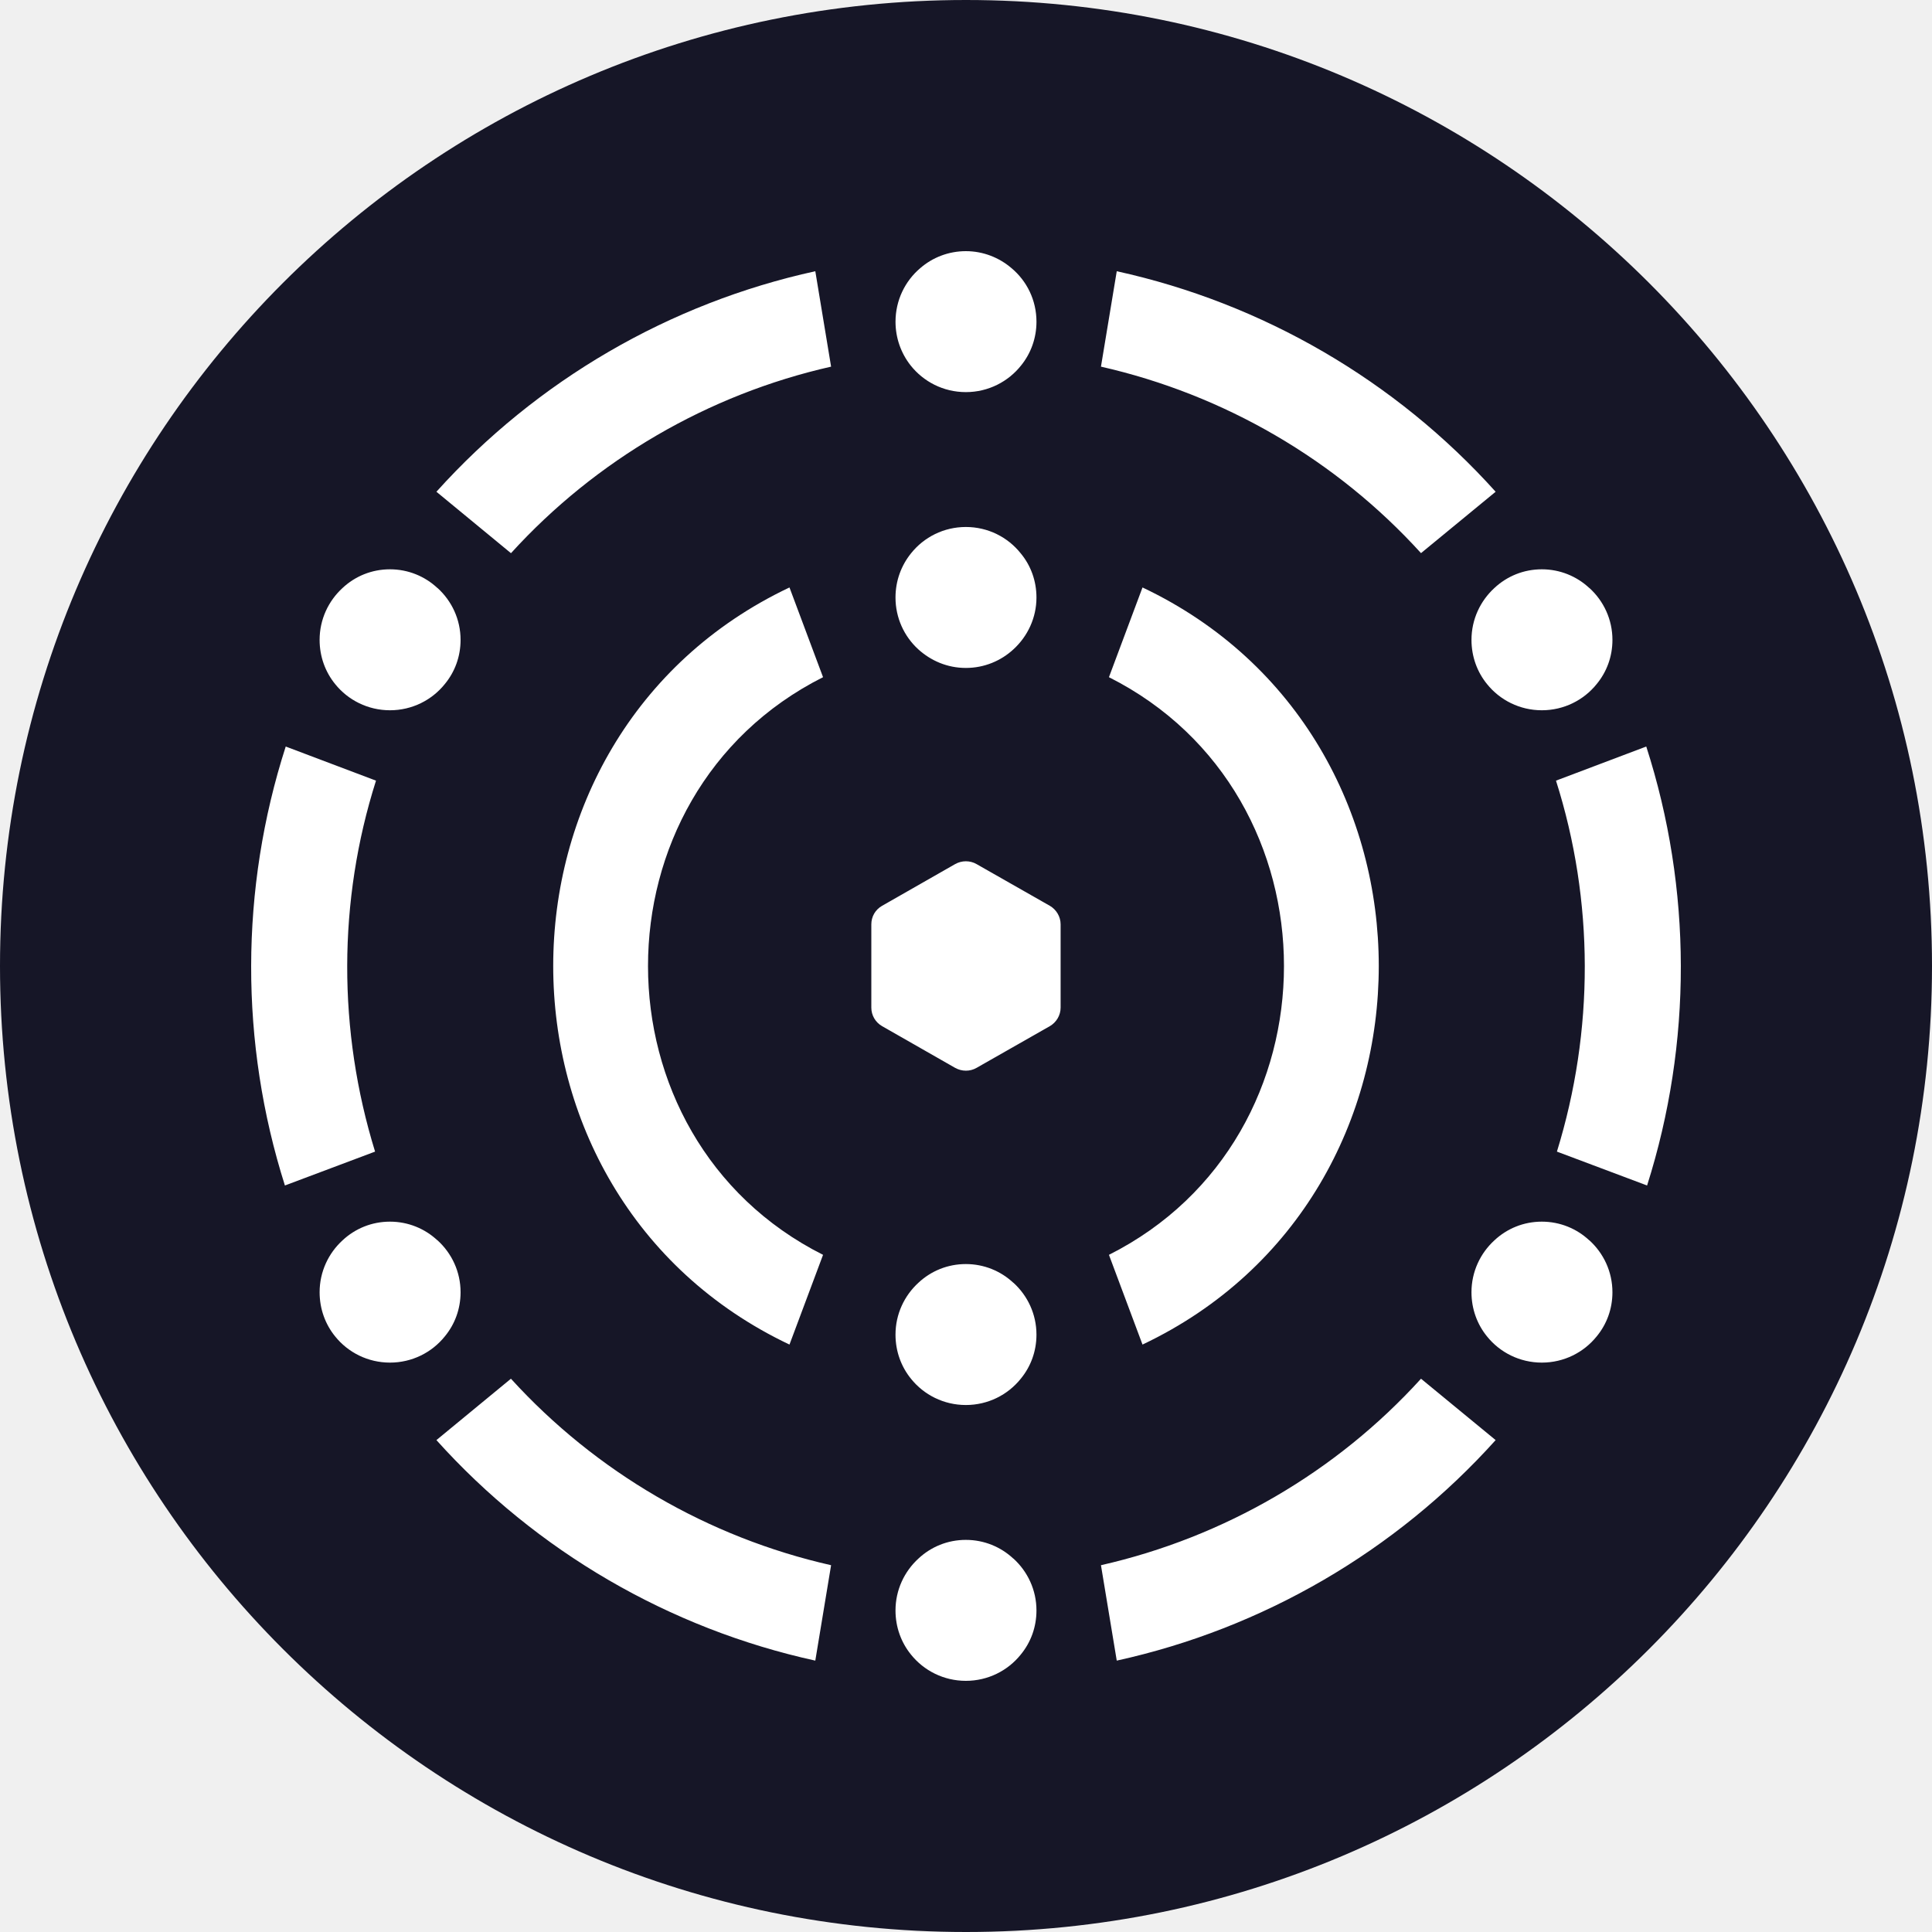
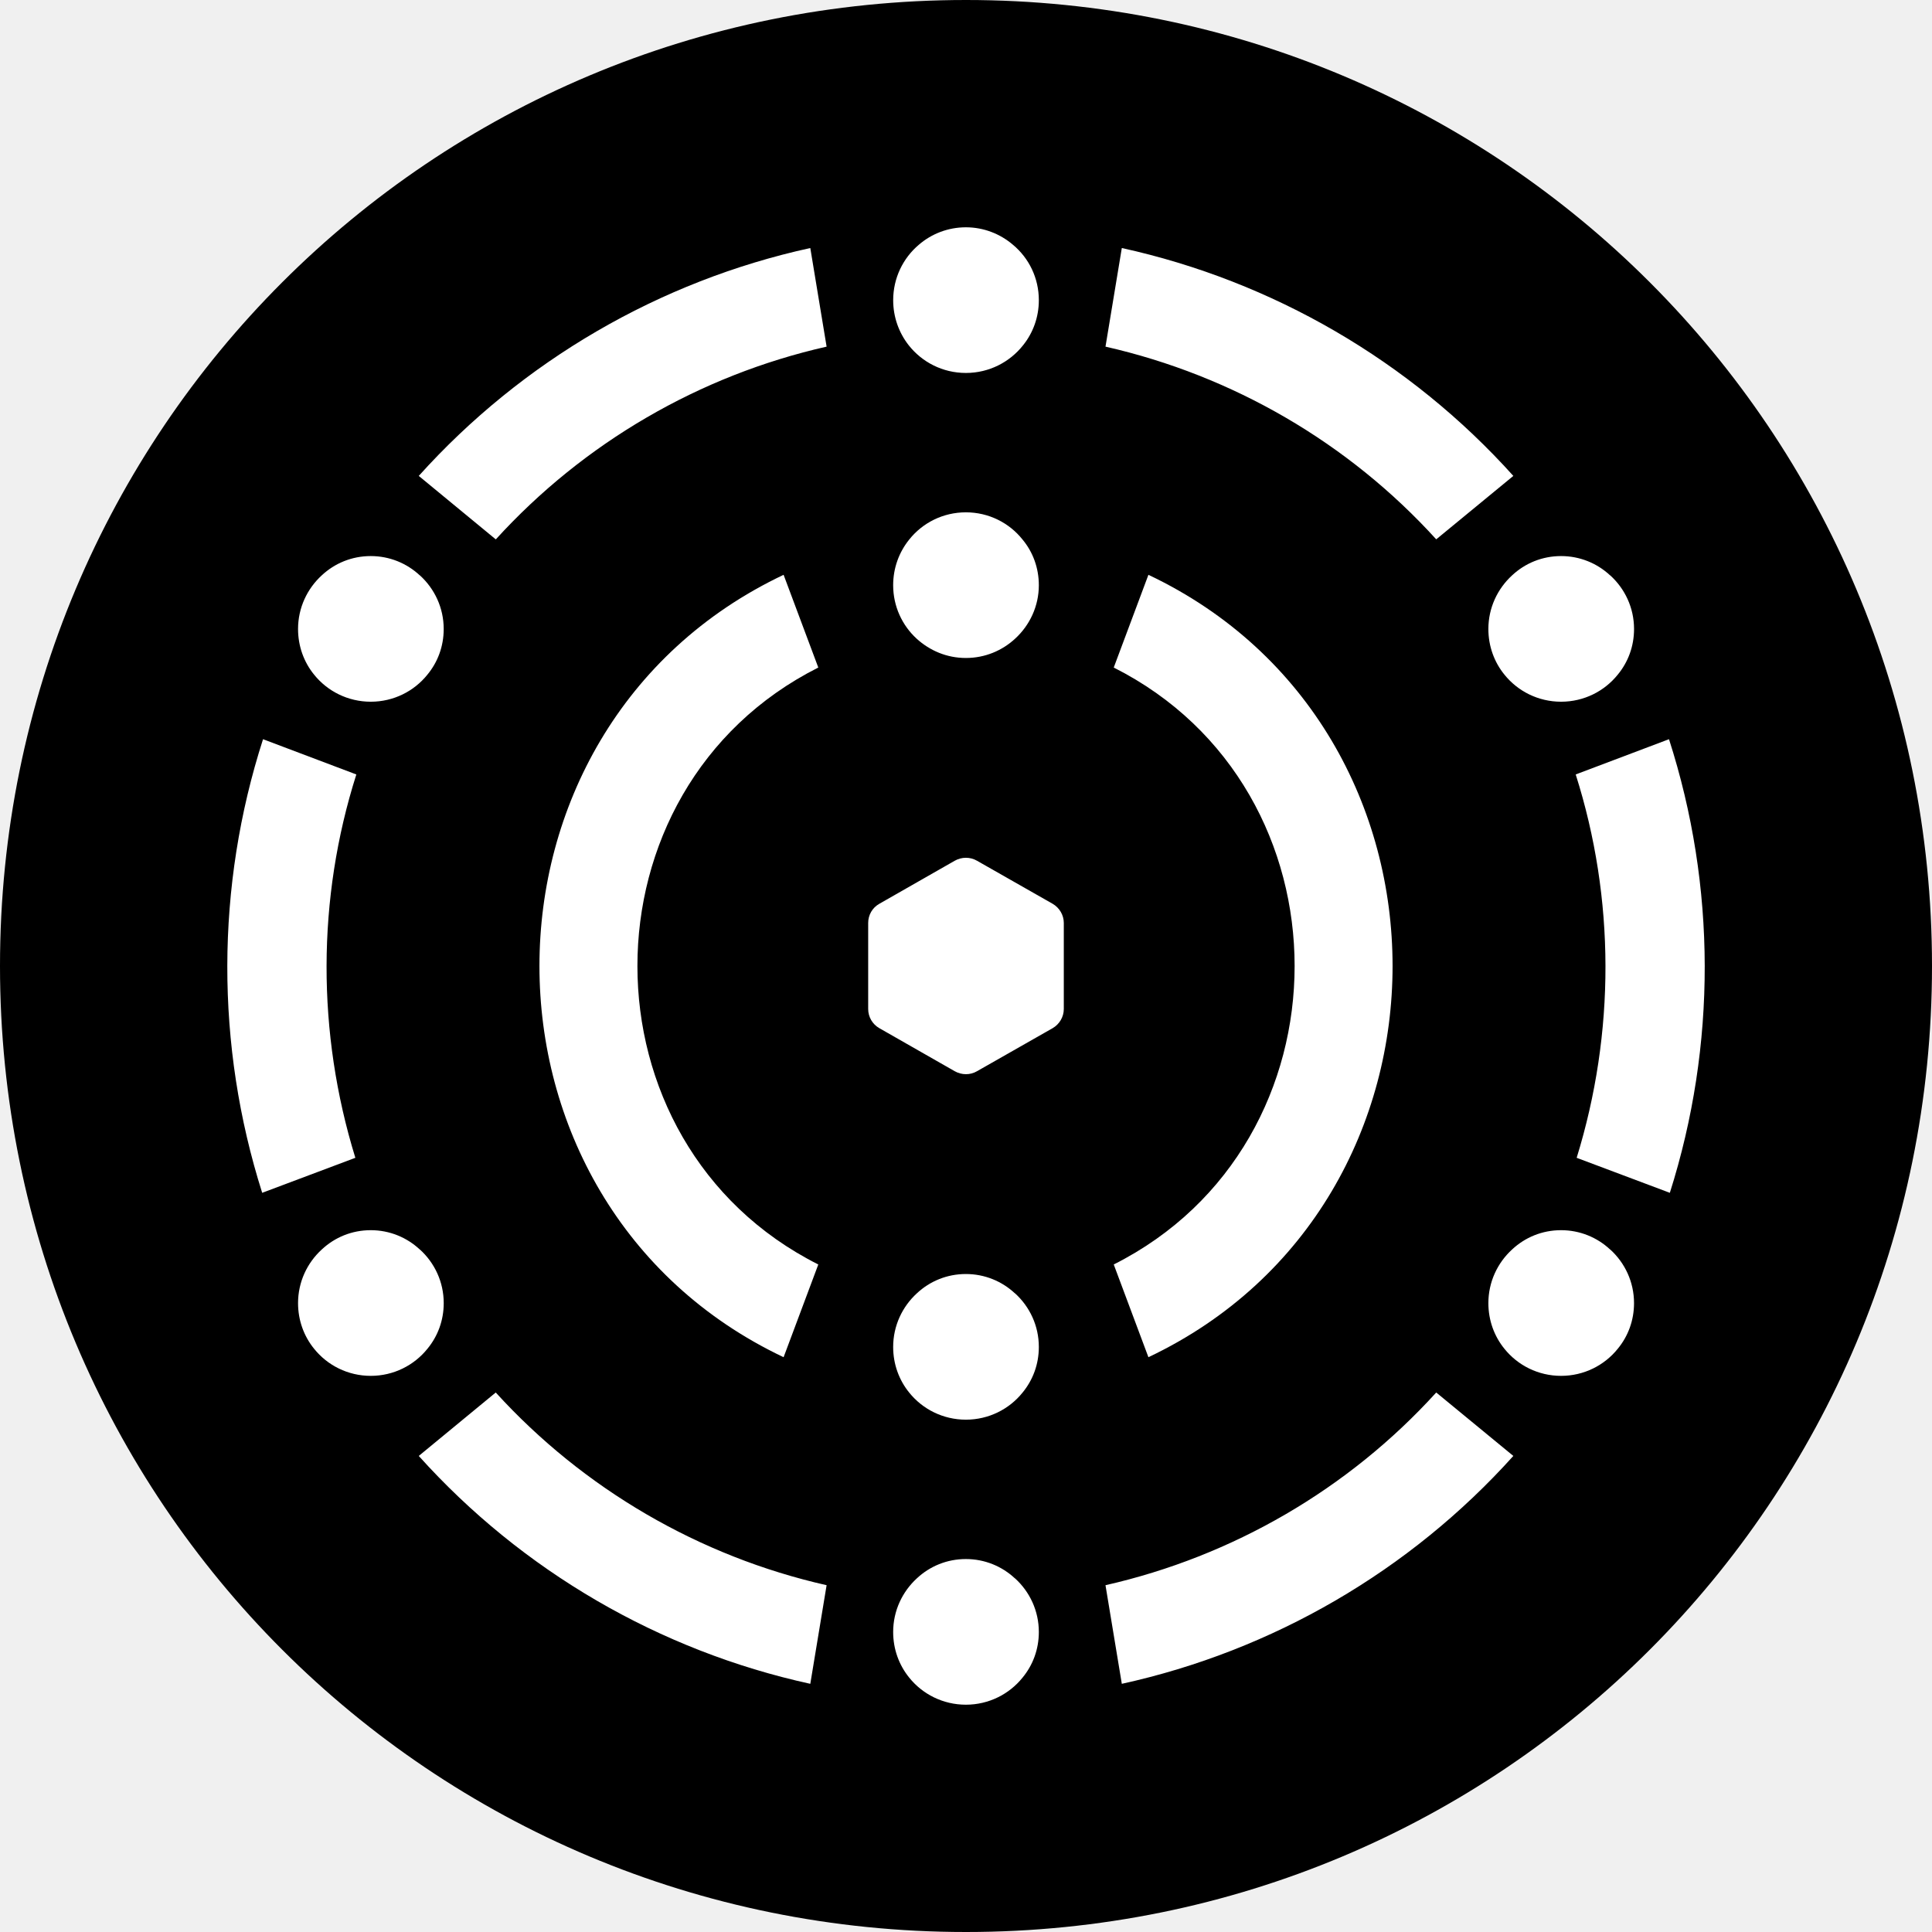
- <svg xmlns="http://www.w3.org/2000/svg" width="400" height="400" viewBox="0 0 400 400" fill="none">
-   <rect width="400" height="400" rx="200" fill="#161627" />
-   <path fill-rule="evenodd" clip-rule="evenodd" d="M199.974 81.183C204.62 81.183 208.782 79.006 211.444 75.618C213.428 73.15 214.59 70.004 214.59 66.616C214.59 62.163 212.606 58.171 209.411 55.509C206.87 53.331 203.555 52 199.974 52C196.392 52 193.077 53.307 190.536 55.509C187.391 58.171 185.406 62.163 185.406 66.616C185.406 70.004 186.568 73.15 188.504 75.618C191.166 79.006 195.304 81.183 199.974 81.183ZM105.778 114.52L90.355 101.812C111.08 78.777 138.609 62.765 168.801 56.155L172.069 75.91C146.623 81.669 123.404 95.179 105.802 114.52H105.778ZM105.783 285.449L90.355 298.157C111.062 321.192 138.599 337.204 168.8 343.813L172.069 324.059C146.615 318.3 123.39 304.79 105.783 285.449ZM227.942 324.059L231.212 343.813C261.412 337.18 288.949 321.192 309.656 298.157L294.205 285.449C276.646 304.79 253.42 318.276 227.942 324.059ZM199.972 318.816C203.747 318.816 207.207 320.268 209.796 322.688H209.821C212.749 325.35 214.588 329.173 214.588 333.432C214.588 336.893 213.402 340.063 211.321 342.58C208.659 345.895 204.545 348 199.972 348C195.398 348 191.285 345.895 188.623 342.58C186.59 340.087 185.404 336.893 185.404 333.432C185.404 329.173 187.243 325.35 190.147 322.688C192.761 320.244 196.197 318.816 199.972 318.816ZM231.212 56.155L227.942 75.91C253.42 81.693 276.646 95.179 294.205 114.52L309.656 101.812C288.949 78.777 261.412 62.789 231.212 56.155ZM341.011 245.443L322.344 238.428C330.068 213.425 330.068 186.53 322.151 161.624L340.841 154.561C350.332 184.029 350.381 215.926 341.011 245.443ZM329.045 256.802C326.456 254.382 322.996 252.93 319.221 252.93C315.446 252.93 312.01 254.358 309.396 256.802C306.492 259.464 304.653 263.287 304.653 267.546C304.653 271.006 305.839 274.2 307.872 276.693C310.534 280.008 314.647 282.113 319.221 282.113C323.794 282.113 327.908 280.008 330.57 276.693C332.651 274.176 333.837 271.006 333.837 267.546C333.837 263.287 331.998 259.464 329.07 256.802H329.045ZM319.222 117.869C322.997 117.869 326.457 119.321 329.047 121.741H329.071C331.999 124.403 333.838 128.226 333.838 132.485C333.838 135.945 332.652 139.115 330.571 141.632C327.909 144.947 323.796 147.053 319.222 147.053C314.649 147.053 310.535 144.947 307.873 141.632C305.84 139.14 304.655 135.945 304.655 132.485C304.655 128.226 306.494 124.403 309.397 121.741C312.011 119.297 315.447 117.869 319.222 117.869ZM77.655 238.428L58.988 245.443C49.618 215.926 49.667 184.029 59.157 154.561L77.848 161.624C69.931 186.53 69.931 213.425 77.655 238.428ZM80.741 252.93C84.516 252.93 87.976 254.382 90.565 256.802H90.589C93.517 259.464 95.357 263.287 95.357 267.546C95.357 271.006 94.171 274.176 92.09 276.693C89.428 280.008 85.314 282.113 80.741 282.113C76.167 282.113 72.053 280.008 69.391 276.693C67.359 274.2 66.173 271.006 66.173 267.546C66.173 263.287 68.012 259.464 70.916 256.802C73.529 254.358 76.966 252.93 80.741 252.93ZM90.564 121.741C87.975 119.321 84.514 117.869 80.74 117.869C76.965 117.869 73.528 119.297 70.915 121.741C68.011 124.403 66.172 128.226 66.172 132.485C66.172 135.945 67.358 139.14 69.39 141.632C72.052 144.947 76.166 147.053 80.74 147.053C85.313 147.053 89.427 144.947 92.089 141.632C94.17 139.115 95.356 135.945 95.356 132.485C95.356 128.226 93.516 124.403 90.588 121.741H90.564ZM182.63 212.455C181.248 211.665 180.399 210.203 180.399 208.622V191.37C180.399 189.789 181.224 188.327 182.63 187.536L197.738 178.91C199.121 178.12 200.843 178.12 202.201 178.91L217.357 187.536C218.715 188.327 219.588 189.789 219.588 191.37V208.622C219.588 210.203 218.715 211.665 217.357 212.455L202.201 221.081C200.843 221.872 199.145 221.872 197.738 221.081L182.63 212.455ZM209.796 265.582C207.207 263.162 203.747 261.71 199.972 261.71C196.197 261.71 192.761 263.138 190.147 265.582C187.243 268.244 185.404 272.067 185.404 276.326C185.404 279.786 186.59 282.98 188.623 285.473C191.285 288.788 195.398 290.893 199.972 290.893C204.545 290.893 208.659 288.788 211.321 285.473C213.402 282.956 214.588 279.786 214.588 276.326C214.588 272.067 212.749 268.244 209.821 265.582H209.796ZM199.972 109.107C204.545 109.107 208.659 111.214 211.321 114.556C213.402 117.05 214.588 120.247 214.588 123.711C214.588 127.925 212.749 131.751 209.845 134.415C207.256 136.813 203.795 138.29 199.972 138.29C196.148 138.29 192.736 136.813 190.099 134.415C187.195 131.751 185.404 127.925 185.404 123.711C185.404 120.247 186.59 117.075 188.623 114.556C191.285 111.214 195.398 109.107 199.972 109.107ZM236.544 121.626L229.595 140.204C277.926 164.539 277.902 235.489 229.595 259.8L236.544 278.378C301.79 247.439 301.742 152.517 236.544 121.626ZM170.404 140.204L163.454 121.626C98.257 152.517 98.208 247.439 163.454 278.378L170.404 259.8C122.096 235.489 122.072 164.539 170.404 140.204Z" fill="white" />
+ <svg xmlns="http://www.w3.org/2000/svg" width="100" height="100" viewBox="0 0 100 100" fill="none">
+   <path d="M50 100C77.709 100 100 77.709 100 50C100 22.291 77.709 0 50 0C22.291 0 0 22.291 0 50C0 77.709 22.291 100 50 100Z" fill="black" />
+   <path fill-rule="evenodd" clip-rule="evenodd" d="M52.958 17.866C52.27 18.741 51.195 19.304 49.995 19.304C48.788 19.304 47.719 18.741 47.031 17.866C46.531 17.228 46.231 16.416 46.231 15.54C46.231 14.39 46.743 13.359 47.556 12.671C48.213 12.102 49.069 11.765 49.995 11.765C50.919 11.765 51.776 12.108 52.432 12.671C53.258 13.359 53.77 14.39 53.77 15.54C53.77 16.416 53.47 17.228 52.958 17.866ZM21.675 24.633L25.659 27.916H25.665C30.213 22.92 36.211 19.429 42.785 17.942L41.941 12.838C34.141 14.546 27.029 18.682 21.675 24.633ZM21.675 75.359L25.66 72.076C30.209 77.072 36.209 80.563 42.785 82.05L41.941 87.154C34.138 85.447 27.024 81.31 21.675 75.359ZM58.065 87.154L57.22 82.05C63.802 80.556 69.802 77.072 74.339 72.076L78.33 75.359C72.981 81.31 65.867 85.44 58.065 87.154ZM52.532 81.696C51.863 81.071 50.969 80.696 49.994 80.696C49.019 80.696 48.131 81.065 47.456 81.696C46.706 82.384 46.23 83.372 46.23 84.472C46.23 85.366 46.537 86.191 47.062 86.835C47.749 87.691 48.812 88.235 49.994 88.235C51.175 88.235 52.238 87.691 52.926 86.835C53.463 86.185 53.77 85.366 53.77 84.472C53.77 83.372 53.295 82.384 52.538 81.696H52.532ZM57.22 17.942L58.065 12.838C65.867 14.552 72.981 18.682 78.33 24.633L74.339 27.916C69.802 22.92 63.802 19.436 57.22 17.942ZM81.608 59.928L86.431 61.74C88.852 54.114 88.839 45.874 86.387 38.261L81.558 40.086C83.604 46.52 83.604 53.469 81.608 59.928ZM80.801 63.674C81.777 63.674 82.671 64.049 83.34 64.675H83.346C84.102 65.362 84.577 66.35 84.577 67.45C84.577 68.344 84.271 69.163 83.734 69.813C83.046 70.67 81.983 71.214 80.801 71.214C79.62 71.214 78.557 70.67 77.869 69.813C77.344 69.169 77.038 68.344 77.038 67.45C77.038 66.35 77.513 65.362 78.263 64.675C78.939 64.043 79.826 63.674 80.801 63.674ZM83.34 29.782C82.671 29.157 81.777 28.782 80.802 28.782C79.827 28.782 78.939 29.151 78.264 29.782C77.514 30.47 77.038 31.457 77.038 32.557C77.038 33.451 77.345 34.277 77.87 34.92C78.558 35.777 79.621 36.321 80.802 36.321C81.984 36.321 83.046 35.777 83.734 34.92C84.272 34.27 84.578 33.451 84.578 32.557C84.578 31.457 84.103 30.47 83.346 29.782H83.34ZM13.571 61.74L18.393 59.928C16.398 53.469 16.398 46.52 18.444 40.086L13.615 38.261C11.163 45.874 11.15 54.114 13.571 61.74ZM21.729 64.675C21.06 64.049 20.166 63.674 19.191 63.674C18.215 63.674 17.328 64.043 16.653 64.675C15.902 65.362 15.427 66.35 15.427 67.45C15.427 68.344 15.734 69.169 16.259 69.813C16.946 70.67 18.009 71.214 19.191 71.214C20.372 71.214 21.435 70.67 22.123 69.813C22.66 69.163 22.967 68.344 22.967 67.45C22.967 66.35 22.492 65.362 21.735 64.675H21.729ZM19.191 28.782C20.166 28.782 21.06 29.157 21.729 29.782H21.735C22.491 30.47 22.966 31.457 22.966 32.557C22.966 33.451 22.66 34.27 22.122 34.92C21.435 35.777 20.372 36.321 19.191 36.321C18.009 36.321 16.946 35.777 16.258 34.92C15.733 34.277 15.427 33.451 15.427 32.557C15.427 31.457 15.902 30.47 16.652 29.782C17.328 29.151 18.215 28.782 19.191 28.782ZM44.937 52.227C44.937 52.636 45.157 53.014 45.514 53.218L49.417 55.446C49.78 55.651 50.219 55.651 50.57 55.446L54.485 53.218C54.836 53.014 55.062 52.636 55.062 52.227V47.771C55.062 47.362 54.836 46.984 54.485 46.78L50.57 44.552C50.219 44.347 49.774 44.347 49.417 44.552L45.514 46.78C45.15 46.984 44.937 47.362 44.937 47.771V52.227ZM49.994 65.943C50.969 65.943 51.863 66.318 52.532 66.943H52.538C53.295 67.63 53.77 68.618 53.77 69.719C53.77 70.613 53.463 71.431 52.926 72.082C52.238 72.938 51.175 73.482 49.994 73.482C48.812 73.482 47.749 72.938 47.062 72.082C46.537 71.438 46.23 70.613 46.23 69.719C46.23 68.618 46.706 67.63 47.456 66.943C48.131 66.312 49.019 65.943 49.994 65.943ZM52.926 27.926C52.238 27.062 51.175 26.518 49.994 26.518C48.812 26.518 47.749 27.062 47.062 27.926C46.537 28.576 46.23 29.396 46.23 30.291C46.23 31.379 46.693 32.368 47.443 33.056C48.124 33.676 49.006 34.057 49.994 34.057C50.981 34.057 51.875 33.676 52.544 33.056C53.295 32.368 53.77 31.379 53.77 30.291C53.77 29.396 53.463 28.57 52.926 27.926ZM57.647 34.552L59.442 29.752C76.286 37.733 76.298 62.256 59.442 70.249L57.647 65.449C70.127 59.169 70.133 40.839 57.647 34.552ZM40.559 29.752L42.355 34.552C29.869 40.839 29.875 59.169 42.355 65.449L40.559 70.249C23.703 62.256 23.716 37.733 40.559 29.752Z" fill="white" />
</svg>
